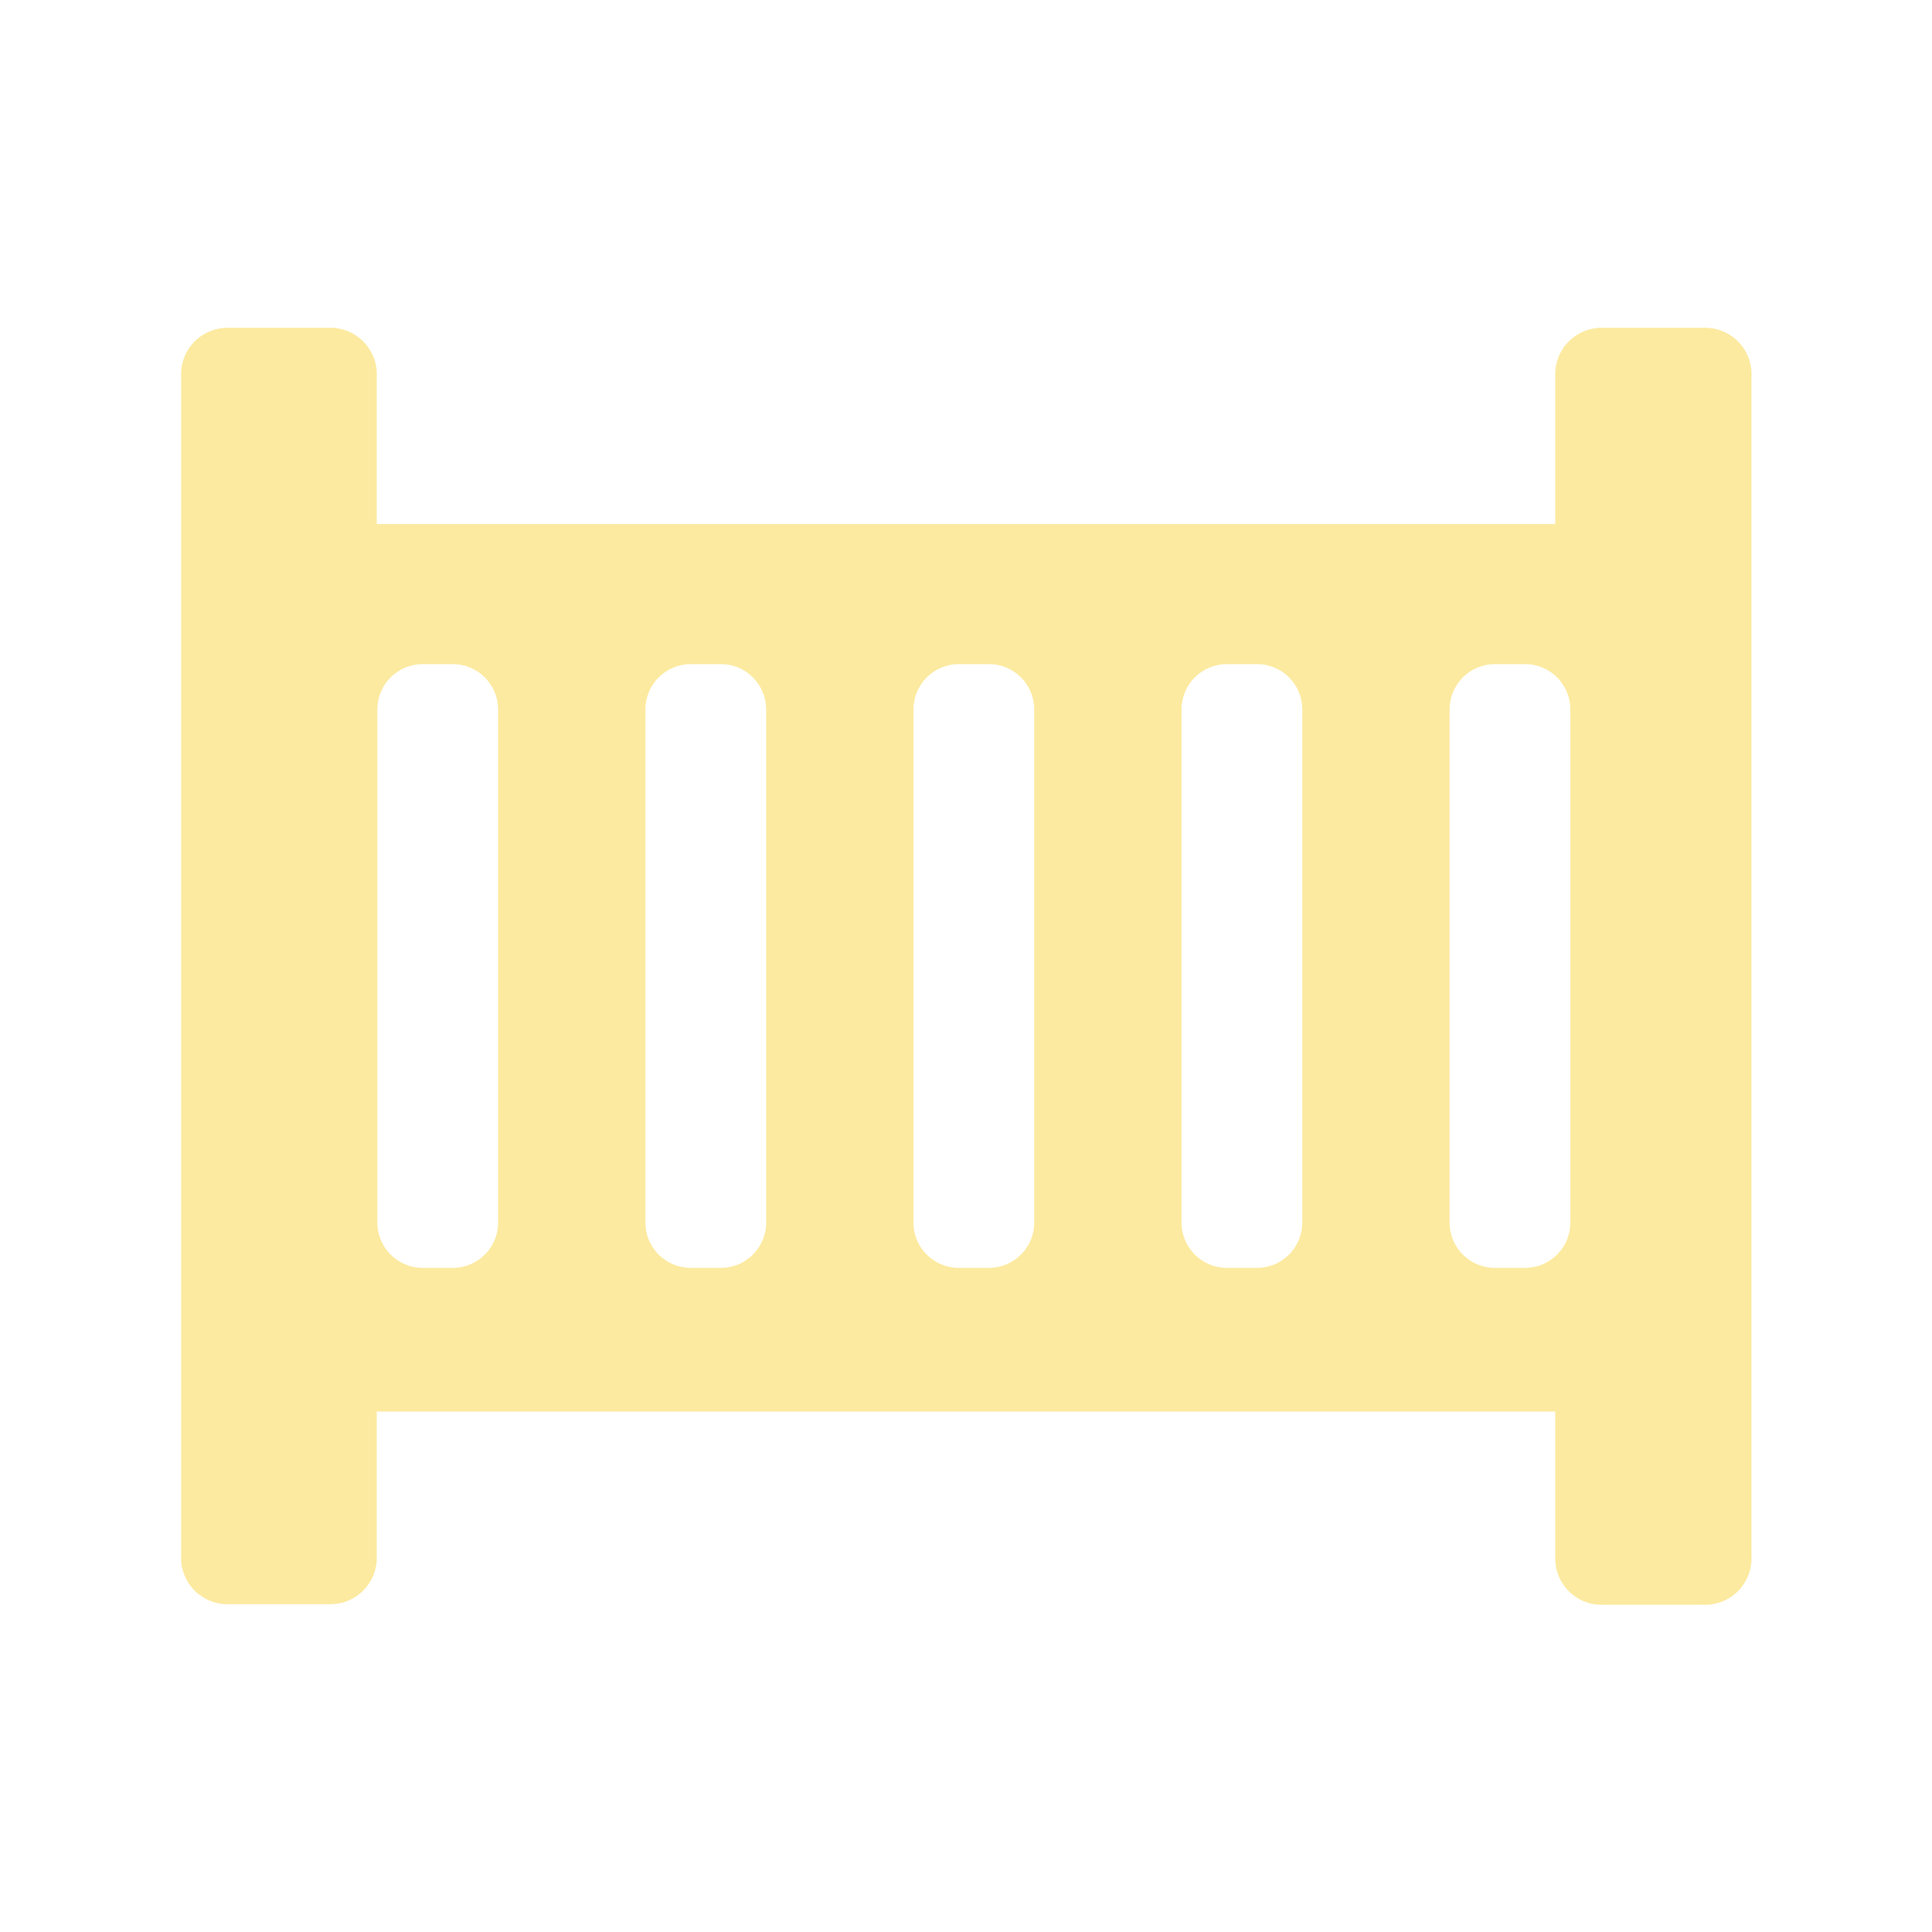
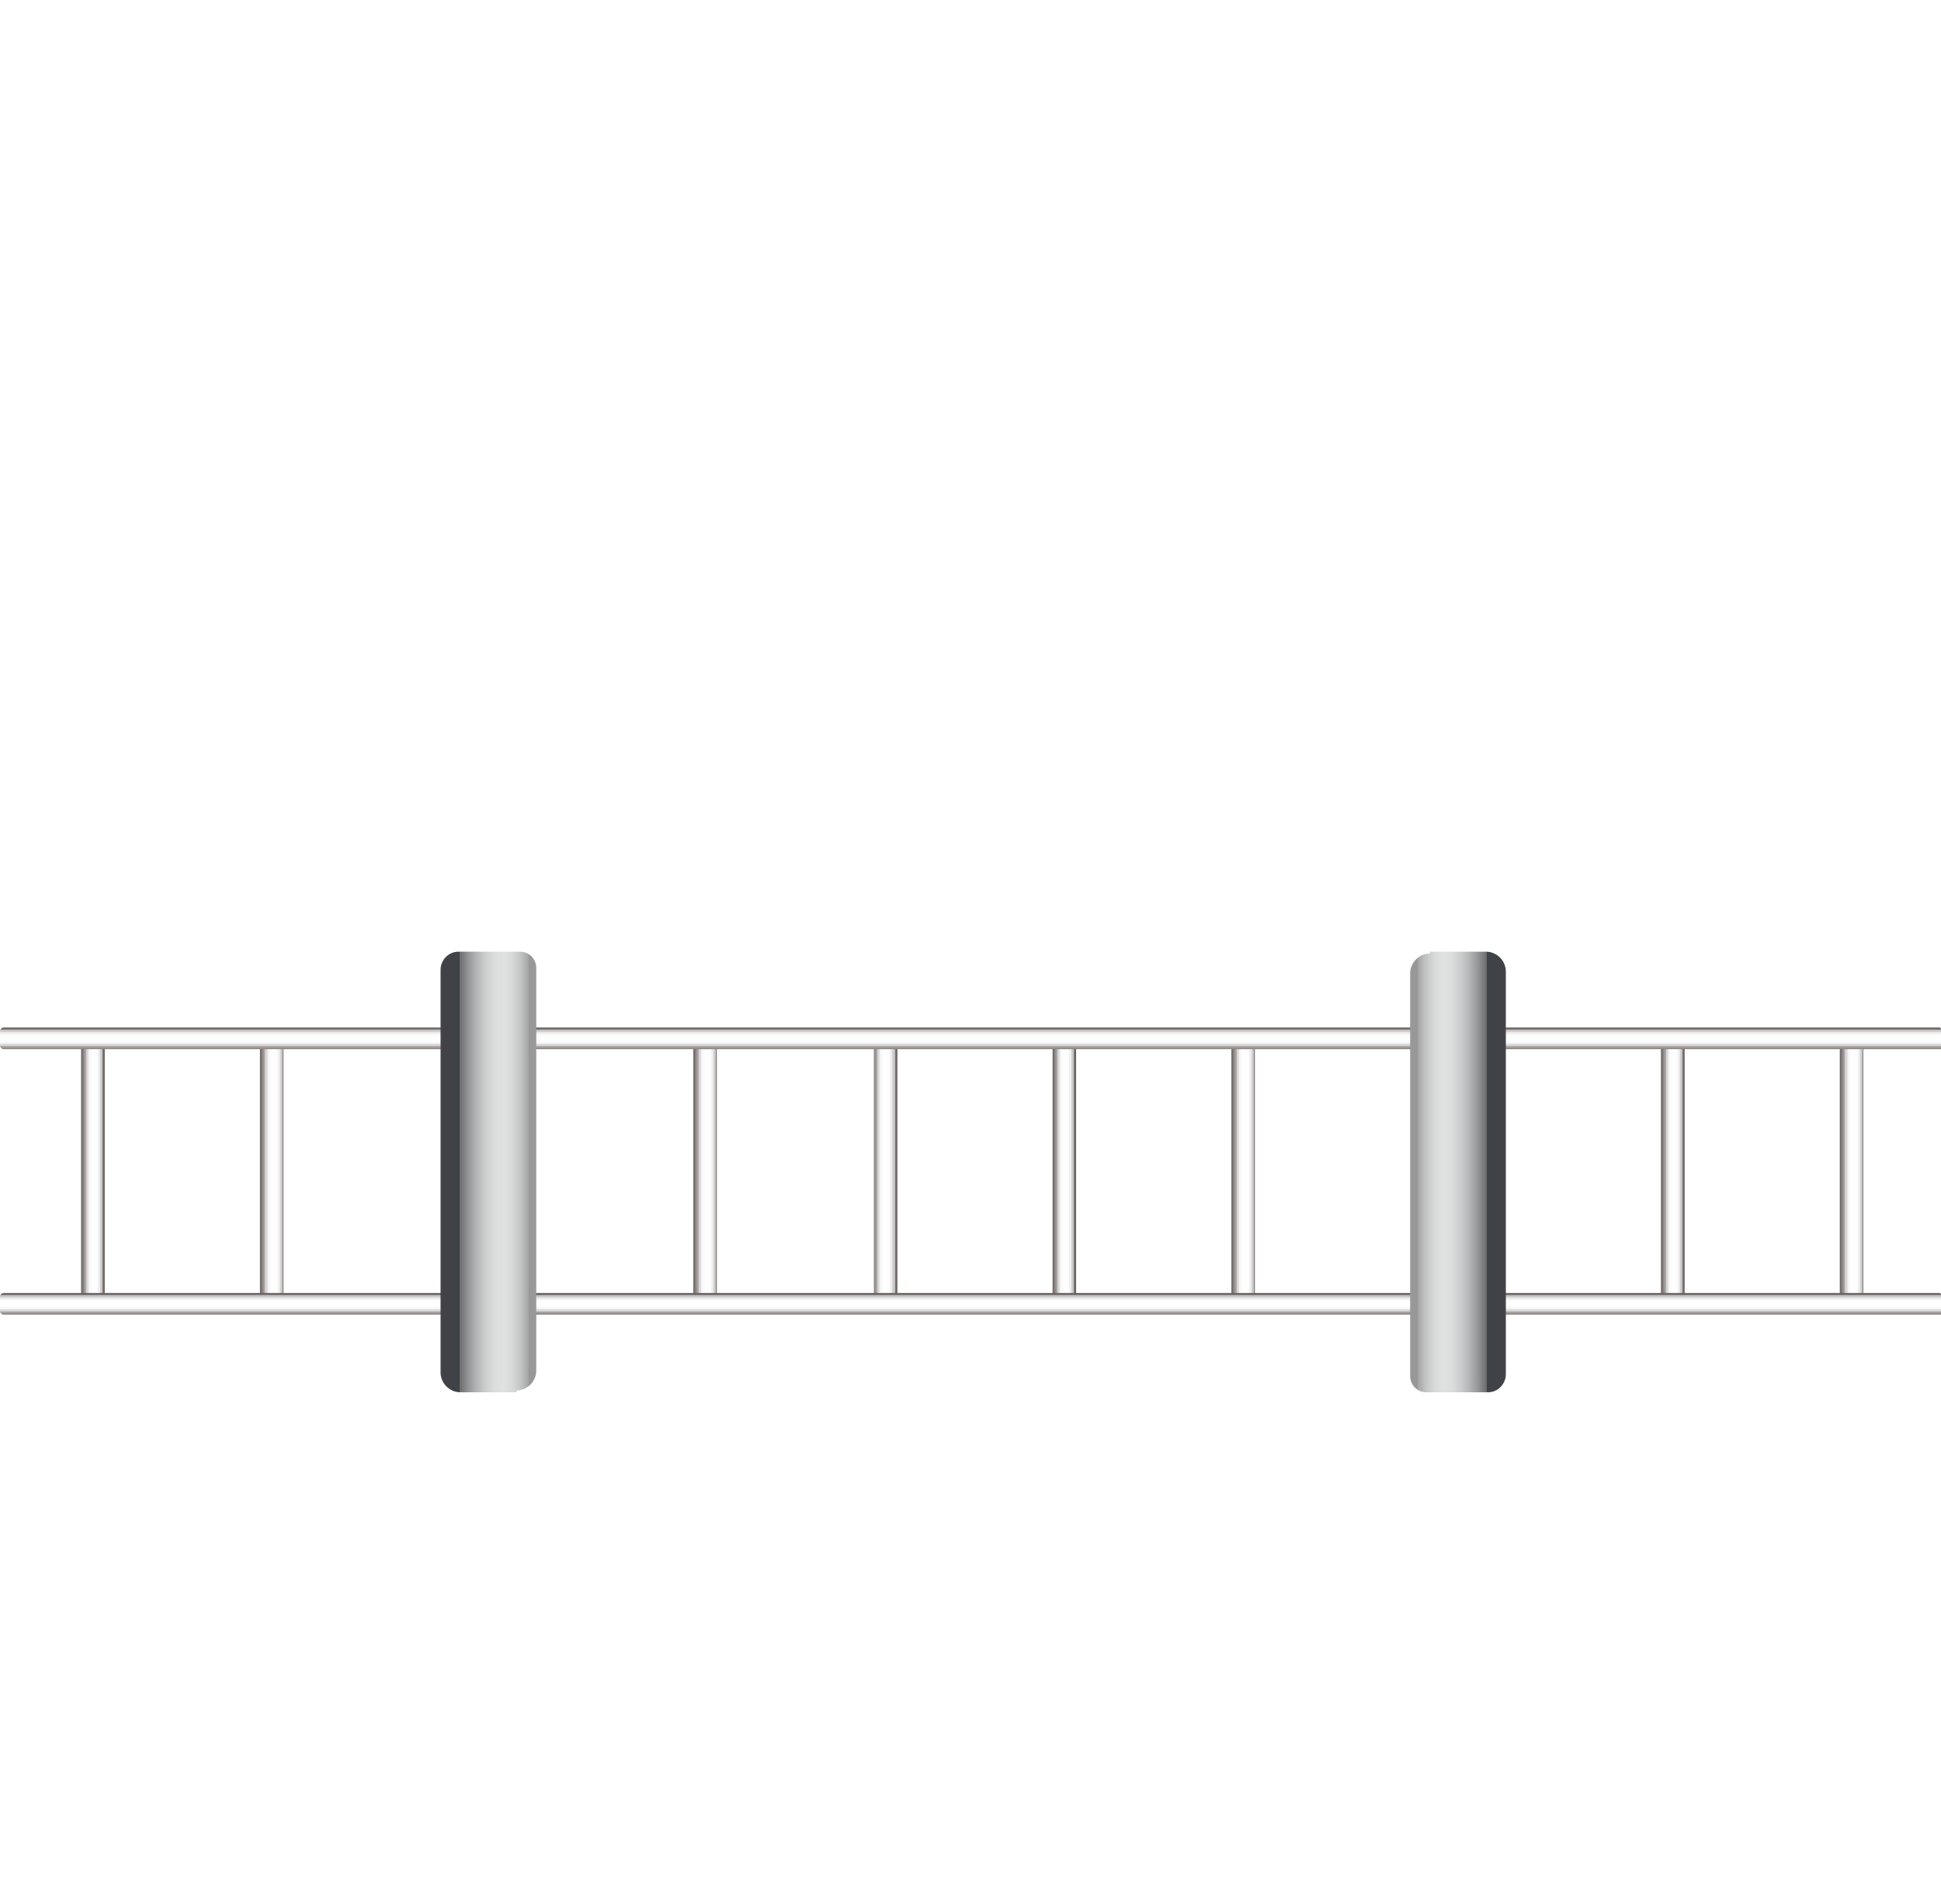
- <svg xmlns="http://www.w3.org/2000/svg" t="1692173660949" class="icon" viewBox="0 0 1024 1024" version="1.1" p-id="15563" width="12" height="12">
-   <path d="M902.4 173.76h-52.16a24.64 24.64 0 0 0-25.92 25.92v78.08H199.68V199.68a24.64 24.64 0 0 0-25.92-25.92H121.6a24.64 24.64 0 0 0-25.6 25.92v624.64a24.64 24.64 0 0 0 25.92 25.92h51.84a24.64 24.64 0 0 0 25.92-25.92v-76.16h624.64v76.48a24.64 24.64 0 0 0 25.92 25.92h52.16a24.64 24.64 0 0 0 25.92-25.92V199.68a24.64 24.64 0 0 0-25.92-25.92zM240 672H224a24 24 0 0 1-24-24v-272A24 24 0 0 1 224 352h16a24 24 0 0 1 24 24v272a24 24 0 0 1-24 24z m142.08 0h-16a24 24 0 0 1-24-24v-272a24 24 0 0 1 24-24h16a24 24 0 0 1 24 24v272a24 24 0 0 1-24 24z m142.08 0h-16a24 24 0 0 1-24-24v-272a24 24 0 0 1 24-24h16a24 24 0 0 1 24 24v272a24 24 0 0 1-24 24z m142.08 0h-16a24 24 0 0 1-24-24v-272a24 24 0 0 1 24-24h16a24 24 0 0 1 24 24v272a24 24 0 0 1-24.32 24z m142.08 0h-16a24 24 0 0 1-24-24v-272a24 24 0 0 1 24-24h16a24 24 0 0 1 24 24v272a24 24 0 0 1-24.32 24z" fill="#fceaa0" p-id="15564" />
+ <svg xmlns="http://www.w3.org/2000/svg" xmlns:xlink="http://www.w3.org/1999/xlink" id="b" width="107.5" height="105.4" viewBox="0 0 107.5 105.4">
+   <defs>
+     <style>.p{fill:url(#j);}.q{fill:url(#g);}.r{fill:url(#m);}.s{fill:url(#h);}.t{fill:url(#i);}.u{fill:url(#o);}.v{fill:url(#k);}.w{fill:url(#n);}.x{fill:url(#l);}.y{fill:url(#f);}.z{fill:url(#d);}.aa{fill:url(#e);}.ab{fill:none;}</style>
+     <linearGradient id="d" x1="48.3" y1="64.9" x2="49.7" y2="64.9" gradientUnits="userSpaceOnUse">
+       <stop offset="0" stop-color="#231815" />
+       <stop offset="0" stop-color="#372d2a" />
+       <stop offset="0" stop-color="#655d5b" />
+       <stop offset=".1" stop-color="#8e8987" />
+       <stop offset=".2" stop-color="#b1adac" />
+       <stop offset=".2" stop-color="#cdcbca" />
+       <stop offset=".3" stop-color="#e3e2e1" />
+       <stop offset=".3" stop-color="#f2f2f2" />
+       <stop offset=".4" stop-color="#fcfbfb" />
+       <stop offset=".5" stop-color="#fff" />
+       <stop offset=".7" stop-color="#fcfcfc" />
+       <stop offset=".7" stop-color="#f5f5f5" />
+       <stop offset=".8" stop-color="#e9e8e8" />
+       <stop offset=".8" stop-color="#d8d6d6" />
+       <stop offset=".9" stop-color="#c2bfbe" />
+       <stop offset=".9" stop-color="#a6a2a1" />
+       <stop offset=".9" stop-color="#85807e" />
+       <stop offset="1" stop-color="#605957" />
+       <stop offset="1" stop-color="#3a312f" />
+       <stop offset="1" stop-color="#453d3b" />
+       <stop offset="1" stop-color="#65605f" />
+       <stop offset="1" stop-color="#7f7c7b" />
+       <stop offset="1" stop-color="#91908f" />
+       <stop offset="1" stop-color="#9c9c9b" />
+       <stop offset="1" stop-color="#a0a0a0" />
+     </linearGradient>
+     <linearGradient id="e" x1="38.4" x2="39.8" xlink:href="#d" />
+     <linearGradient id="f" x1="68.2" x2="69.6" xlink:href="#d" />
+     <linearGradient id="g" x1="58.3" x2="59.6" xlink:href="#d" />
+     <linearGradient id="h" x1="101.9" y1="64.9" x2="103.3" y2="64.9" xlink:href="#d" />
+     <linearGradient id="i" x1="92" y1="64.9" x2="93.3" y2="64.9" xlink:href="#d" />
+     <linearGradient id="j" x1="14.4" y1="64.9" x2="15.8" y2="64.9" xlink:href="#d" />
+     <linearGradient id="k" x1="4.5" y1="64.9" x2="5.8" y2="64.9" xlink:href="#d" />
+     <linearGradient id="l" x1="344.8" y1="-9.2" x2="346.1" y2="-9.2" gradientTransform="translate(-291.7 66.7)" xlink:href="#d" />
+     <linearGradient id="m" x1="330.1" y1="-9.2" x2="331.4" y2="-9.2" gradientTransform="translate(-277 81.4)" xlink:href="#d" />
+     <linearGradient id="n" x1="395.3" y1="258.8" x2="400.1" y2="258.8" gradientTransform="translate(-370.6 -193.9)" gradientUnits="userSpaceOnUse">
+       <stop offset="0" stop-color="#989898" />
+       <stop offset="0" stop-color="#a3a3a3" />
+       <stop offset=".1" stop-color="#c4c5c5" />
+       <stop offset=".2" stop-color="#d8d9d9" />
+       <stop offset=".3" stop-color="#e0e1e1" />
+       <stop offset=".4" stop-color="#dbdcdc" />
+       <stop offset=".5" stop-color="#cccece" />
+       <stop offset=".6" stop-color="#b5b6b7" />
+       <stop offset=".7" stop-color="#949697" />
+       <stop offset=".8" stop-color="#6a6c6f" />
+       <stop offset=".8" stop-color="#3f4246" />
+       <stop offset="1" stop-color="#404247" />
+       <stop offset="1" stop-color="#43434a" />
+     </linearGradient>
+     <linearGradient id="o" x1="78.5" y1="64.9" x2="83.3" y2="64.9" gradientTransform="matrix(1, 0, 0, 1, 0, 0)" xlink:href="#n" />
+   </defs>
+   <g id="c">
+     <g>
+       <rect class="ab" width="107.5" height="105.4" />
+       <g>
+         <g>
+           <path class="z" d="M48.6,57.4h.9c.1,0,.2,.1,.2,.2v14.6c0,0,0,.1-.1,.1h-1.2s0,0,0,0v-14.7c0-.1,.1-.2,.2-.2Z" />
+           <path class="aa" d="M38.6,57.4h.9c.1,0,.2,.1,.2,.2v14.6c0,0,0,.1-.1,.1h-1.2s0,0,0,0v-14.7c0-.1,.1-.2,.2-.2Z" />
+           <path class="y" d="M68.4,57.4h.9c.1,0,.2,.1,.2,.2v14.6c0,0,0,.1-.1,.1h-1.2s0,0,0,0v-14.7c0-.1,.1-.2,.2-.2Z" />
+           <path class="q" d="M58.5,57.4h.9c.1,0,.2,.1,.2,.2v14.6c0,0,0,.1-.1,.1h-1.2s0,0,0,0v-14.7c0-.1,.1-.2,.2-.2Z" />
+           <path class="s" d="M102.1,57.4h.9c.1,0,.2,.1,.2,.2v14.6c0,0,0,.1-.1,.1h-1.2s0,0,0,0v-14.7c0-.1,.1-.2,.2-.2Z" />
+           <path class="t" d="M92.2,57.4h.9c.1,0,.2,.1,.2,.2v14.6c0,0,0,.1-.1,.1h-1.2s0,0,0,0v-14.7c0-.1,.1-.2,.2-.2Z" />
+           <path class="p" d="M14.6,57.4h.9c.1,0,.2,.1,.2,.2v14.6c0,0,0,.1-.1,.1h-1.2s0,0,0,0v-14.7c0-.1,.1-.2,.2-.2Z" />
+           <path class="v" d="M4.7,57.4h.9c.1,0,.2,.1,.2,.2v14.6c0,0,0,.1-.1,.1h-1.2s0,0,0,0v-14.7c0-.1,.1-.2,.2-.2Z" />
+           <path class="x" d="M53.3,3.8h.9c.1,0,.2,.1,.2,.2V111.2c0,0,0,.1-.1,.1h-1.1s0,0,0,0V4c0-.1,.1-.2,.2-.2Z" transform="translate(-3.8 111.3) rotate(-90)" />
+           <path class="r" d="M53.3,18.5h.9c.1,0,.2,.1,.2,.2V125.9c0,0,0,.1-.1,.1h-1.1s0,0,0,0V18.7c0-.1,.1-.2,.2-.2Z" transform="translate(-18.5 126) rotate(-90)" />
+         </g>
+         <path class="w" d="M25.4,52.7h3.1c.6,0,1.1,.5,1.1,1.1v22.3c0,.5-.4,1-1,1h-3.4c-.5,0-.9-.4-.9-.9v-22.3c0-.6,.5-1.1,1.1-1.1Z" transform="translate(54 129.8) rotate(180)" />
+         <path class="u" d="M79.2,52.7h3.1c.6,0,1.1,.5,1.1,1.1v22.3c0,.5-.4,1-1,1h-3.4c-.5,0-.9-.4-.9-.9v-22.3c0-.6,.5-1.1,1.1-1.1Z" />
+       </g>
+     </g>
+   </g>
</svg>
